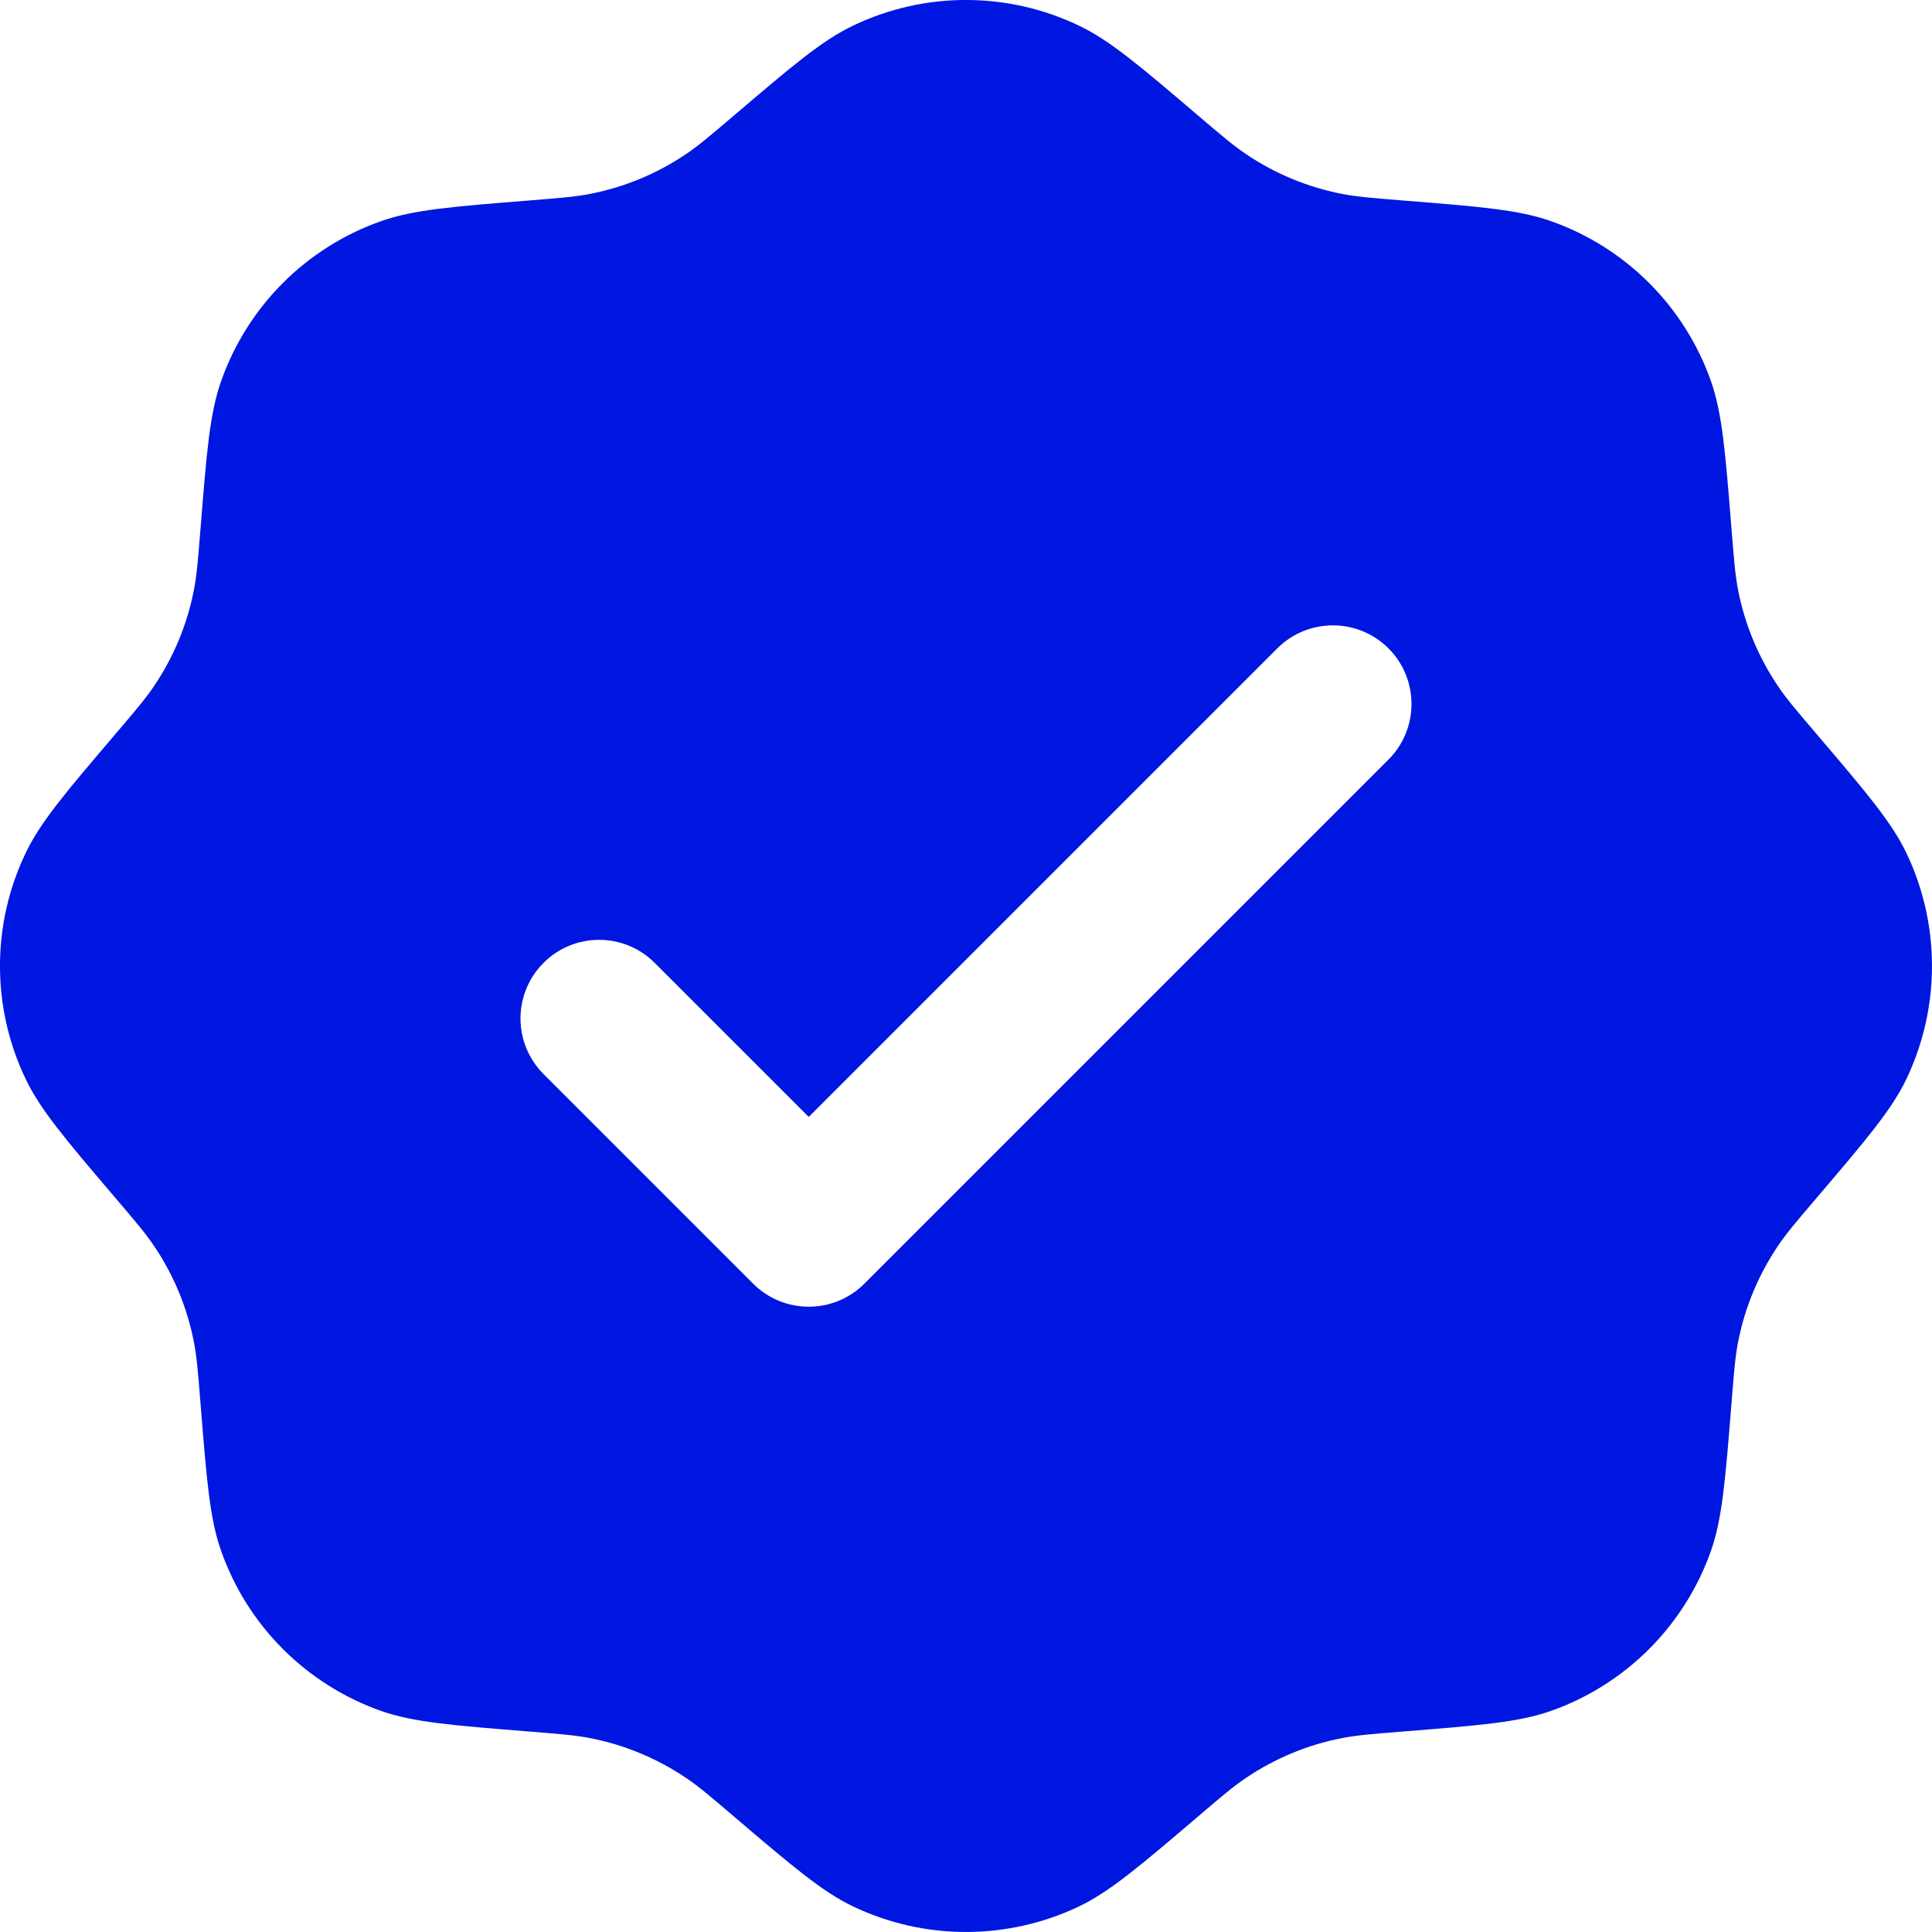
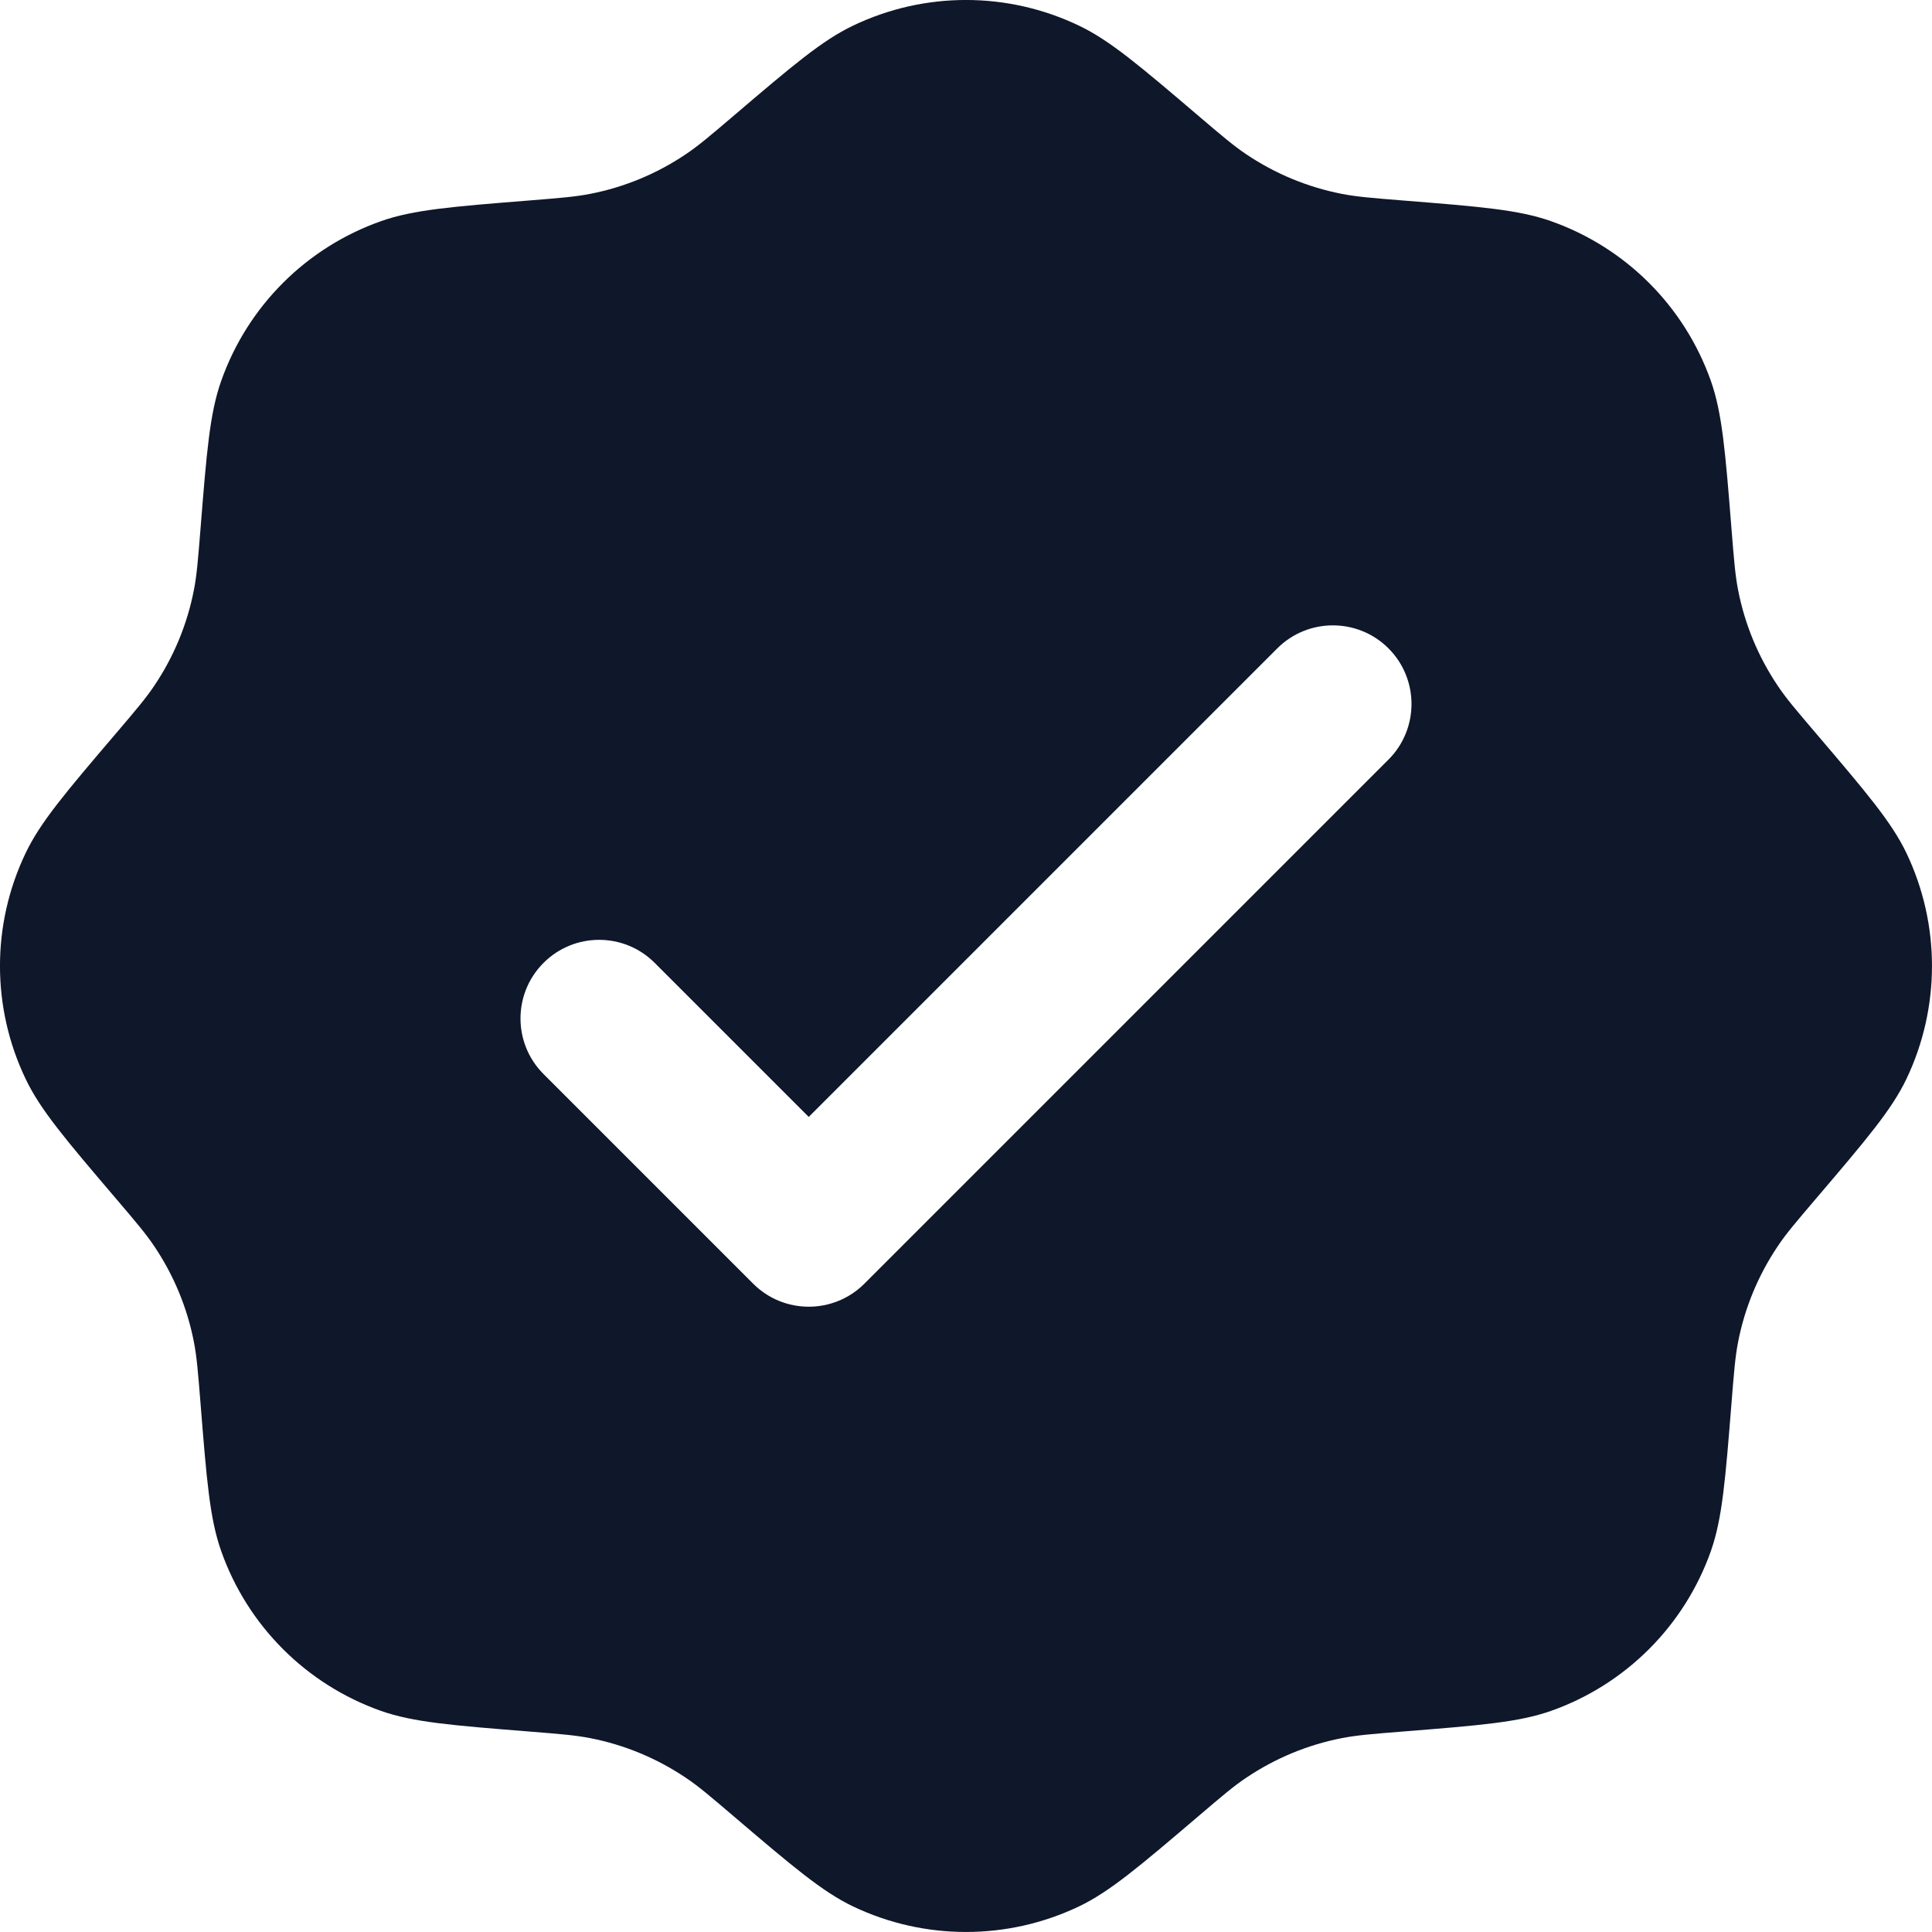
<svg xmlns="http://www.w3.org/2000/svg" width="25" height="25" viewBox="0 0 25 25" fill="none">
-   <path fill-rule="evenodd" clip-rule="evenodd" d="M9.491 1.5C9.186 1.76 9.034 1.889 8.871 1.998C8.499 2.248 8.08 2.422 7.64 2.508C7.448 2.546 7.249 2.562 6.85 2.594C5.848 2.674 5.348 2.714 4.93 2.862C3.963 3.203 3.203 3.963 2.862 4.93C2.714 5.348 2.674 5.848 2.594 6.85C2.562 7.249 2.546 7.448 2.508 7.64C2.422 8.08 2.248 8.499 1.998 8.871C1.889 9.034 1.76 9.186 1.5 9.491C0.849 10.255 0.523 10.638 0.332 11.038C-0.111 11.963 -0.111 13.037 0.332 13.962C0.523 14.362 0.849 14.745 1.5 15.509C1.76 15.814 1.889 15.966 1.998 16.129C2.248 16.501 2.422 16.92 2.508 17.36C2.546 17.552 2.562 17.751 2.594 18.15C2.674 19.152 2.714 19.652 2.862 20.07C3.203 21.037 3.963 21.797 4.93 22.139C5.348 22.286 5.848 22.326 6.85 22.406C7.249 22.438 7.448 22.454 7.64 22.492C8.08 22.578 8.499 22.752 8.871 23.002C9.034 23.11 9.186 23.24 9.491 23.5C10.255 24.151 10.638 24.477 11.038 24.669C11.963 25.11 13.037 25.11 13.962 24.669C14.362 24.477 14.745 24.151 15.509 23.5C15.814 23.24 15.966 23.11 16.129 23.002C16.501 22.752 16.92 22.578 17.36 22.492C17.552 22.454 17.751 22.438 18.15 22.406C19.152 22.326 19.652 22.286 20.07 22.139C21.037 21.797 21.797 21.037 22.139 20.07C22.286 19.652 22.326 19.152 22.406 18.15C22.438 17.751 22.454 17.552 22.492 17.36C22.578 16.92 22.752 16.501 23.002 16.129C23.11 15.966 23.24 15.814 23.5 15.509C24.151 14.745 24.477 14.362 24.669 13.962C25.11 13.037 25.11 11.963 24.669 11.038C24.477 10.638 24.151 10.255 23.5 9.491C23.24 9.186 23.11 9.034 23.002 8.871C22.752 8.499 22.578 8.08 22.492 7.64C22.454 7.448 22.438 7.249 22.406 6.85C22.326 5.848 22.286 5.348 22.139 4.93C21.797 3.963 21.037 3.203 20.07 2.862C19.652 2.714 19.152 2.674 18.15 2.594C17.751 2.562 17.552 2.546 17.36 2.508C16.92 2.422 16.501 2.248 16.129 1.998C15.966 1.889 15.814 1.76 15.509 1.5C14.745 0.849 14.362 0.523 13.962 0.332C13.037 -0.111 11.963 -0.111 11.038 0.332C10.638 0.523 10.255 0.849 9.491 1.5ZM17.967 9.829C18.364 9.432 18.364 8.787 17.967 8.39C17.57 7.993 16.925 7.993 16.528 8.39L10.465 14.453L8.472 12.46C8.075 12.062 7.43 12.062 7.033 12.46C6.636 12.857 6.636 13.501 7.033 13.898L9.746 16.611C10.143 17.008 10.787 17.008 11.185 16.611L17.967 9.829Z" fill="#0016E1" />
+   <path fill-rule="evenodd" clip-rule="evenodd" d="M9.491 1.5C9.186 1.76 9.034 1.889 8.871 1.998C8.499 2.248 8.08 2.422 7.64 2.508C7.448 2.546 7.249 2.562 6.85 2.594C5.848 2.674 5.348 2.714 4.93 2.862C3.963 3.203 3.203 3.963 2.862 4.93C2.714 5.348 2.674 5.848 2.594 6.85C2.562 7.249 2.546 7.448 2.508 7.64C2.422 8.08 2.248 8.499 1.998 8.871C1.889 9.034 1.76 9.186 1.5 9.491C0.849 10.255 0.523 10.638 0.332 11.038C-0.111 11.963 -0.111 13.037 0.332 13.962C0.523 14.362 0.849 14.745 1.5 15.509C1.76 15.814 1.889 15.966 1.998 16.129C2.248 16.501 2.422 16.92 2.508 17.36C2.546 17.552 2.562 17.751 2.594 18.15C2.674 19.152 2.714 19.652 2.862 20.07C3.203 21.037 3.963 21.797 4.93 22.139C5.348 22.286 5.848 22.326 6.85 22.406C7.249 22.438 7.448 22.454 7.64 22.492C8.08 22.578 8.499 22.752 8.871 23.002C9.034 23.11 9.186 23.24 9.491 23.5C10.255 24.151 10.638 24.477 11.038 24.669C11.963 25.11 13.037 25.11 13.962 24.669C14.362 24.477 14.745 24.151 15.509 23.5C15.814 23.24 15.966 23.11 16.129 23.002C16.501 22.752 16.92 22.578 17.36 22.492C17.552 22.454 17.751 22.438 18.15 22.406C19.152 22.326 19.652 22.286 20.07 22.139C21.037 21.797 21.797 21.037 22.139 20.07C22.286 19.652 22.326 19.152 22.406 18.15C22.438 17.751 22.454 17.552 22.492 17.36C22.578 16.92 22.752 16.501 23.002 16.129C23.11 15.966 23.24 15.814 23.5 15.509C24.151 14.745 24.477 14.362 24.669 13.962C25.11 13.037 25.11 11.963 24.669 11.038C24.477 10.638 24.151 10.255 23.5 9.491C23.24 9.186 23.11 9.034 23.002 8.871C22.752 8.499 22.578 8.08 22.492 7.64C22.454 7.448 22.438 7.249 22.406 6.85C22.326 5.848 22.286 5.348 22.139 4.93C21.797 3.963 21.037 3.203 20.07 2.862C19.652 2.714 19.152 2.674 18.15 2.594C17.751 2.562 17.552 2.546 17.36 2.508C16.92 2.422 16.501 2.248 16.129 1.998C15.966 1.889 15.814 1.76 15.509 1.5C14.745 0.849 14.362 0.523 13.962 0.332C13.037 -0.111 11.963 -0.111 11.038 0.332C10.638 0.523 10.255 0.849 9.491 1.5ZM17.967 9.829C18.364 9.432 18.364 8.787 17.967 8.39C17.57 7.993 16.925 7.993 16.528 8.39L10.465 14.453L8.472 12.46C8.075 12.062 7.43 12.062 7.033 12.46C6.636 12.857 6.636 13.501 7.033 13.898L9.746 16.611C10.143 17.008 10.787 17.008 11.185 16.611L17.967 9.829Z" fill="#0f172a" />
</svg>
